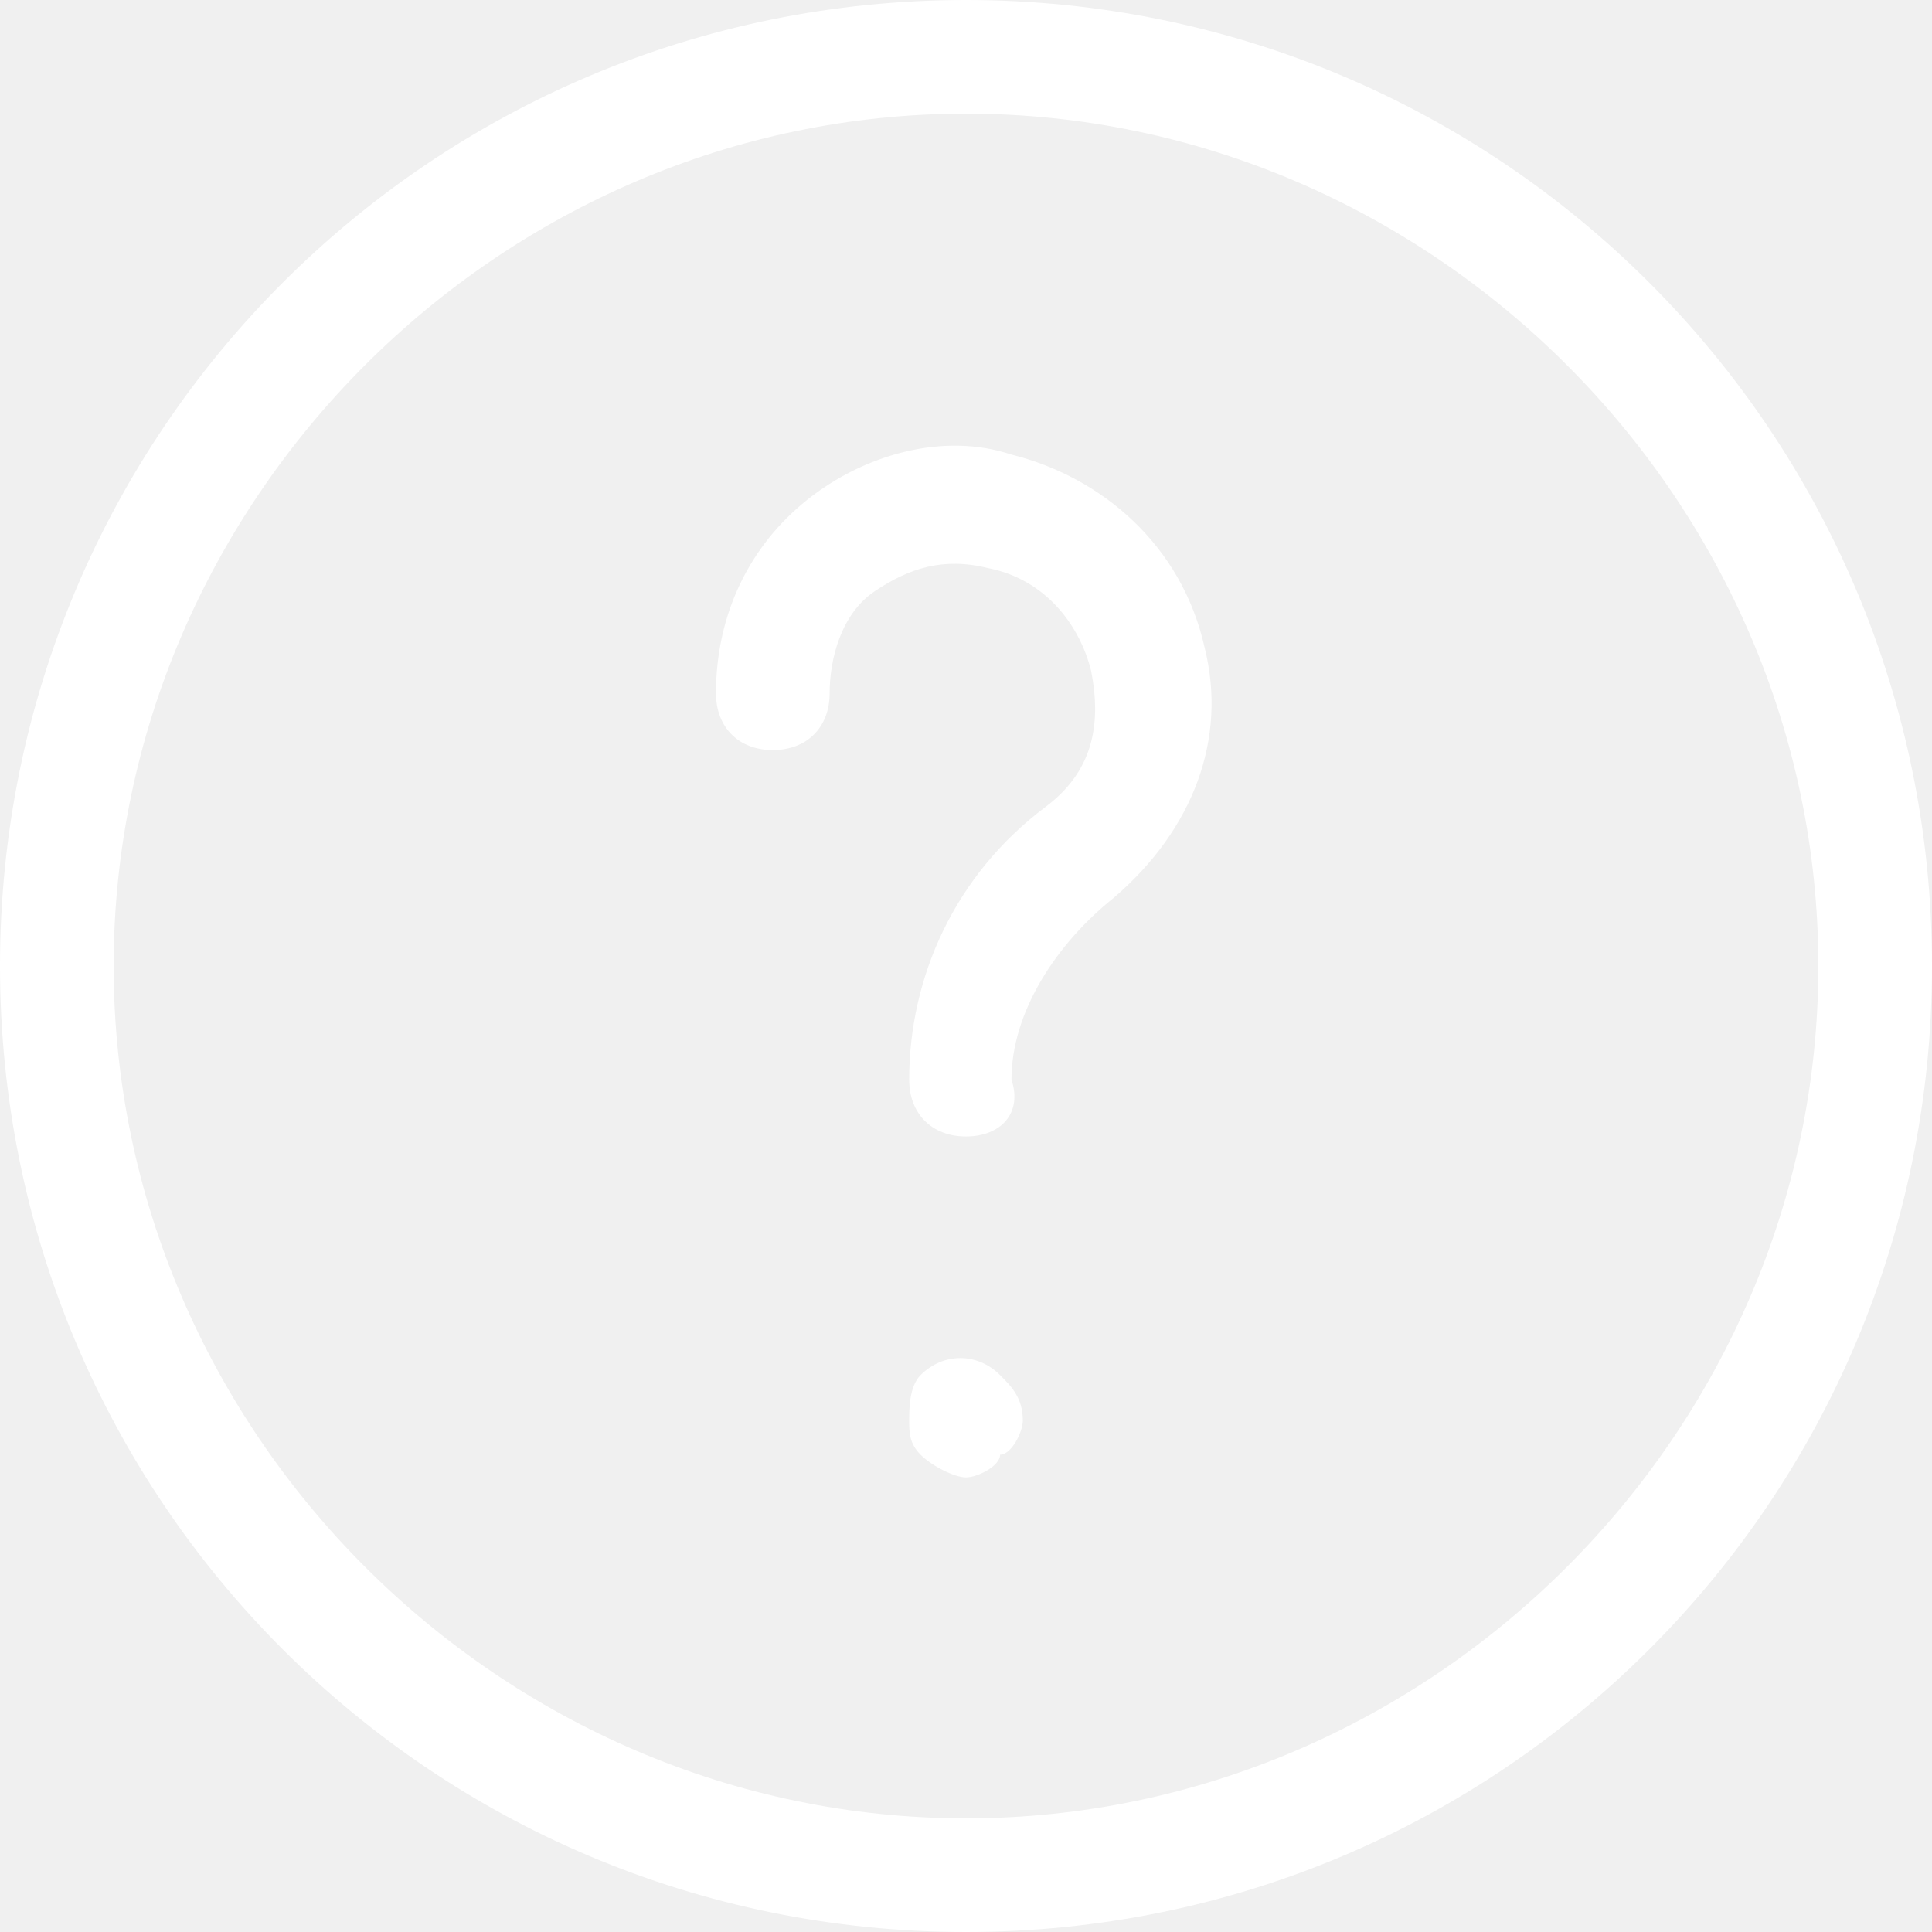
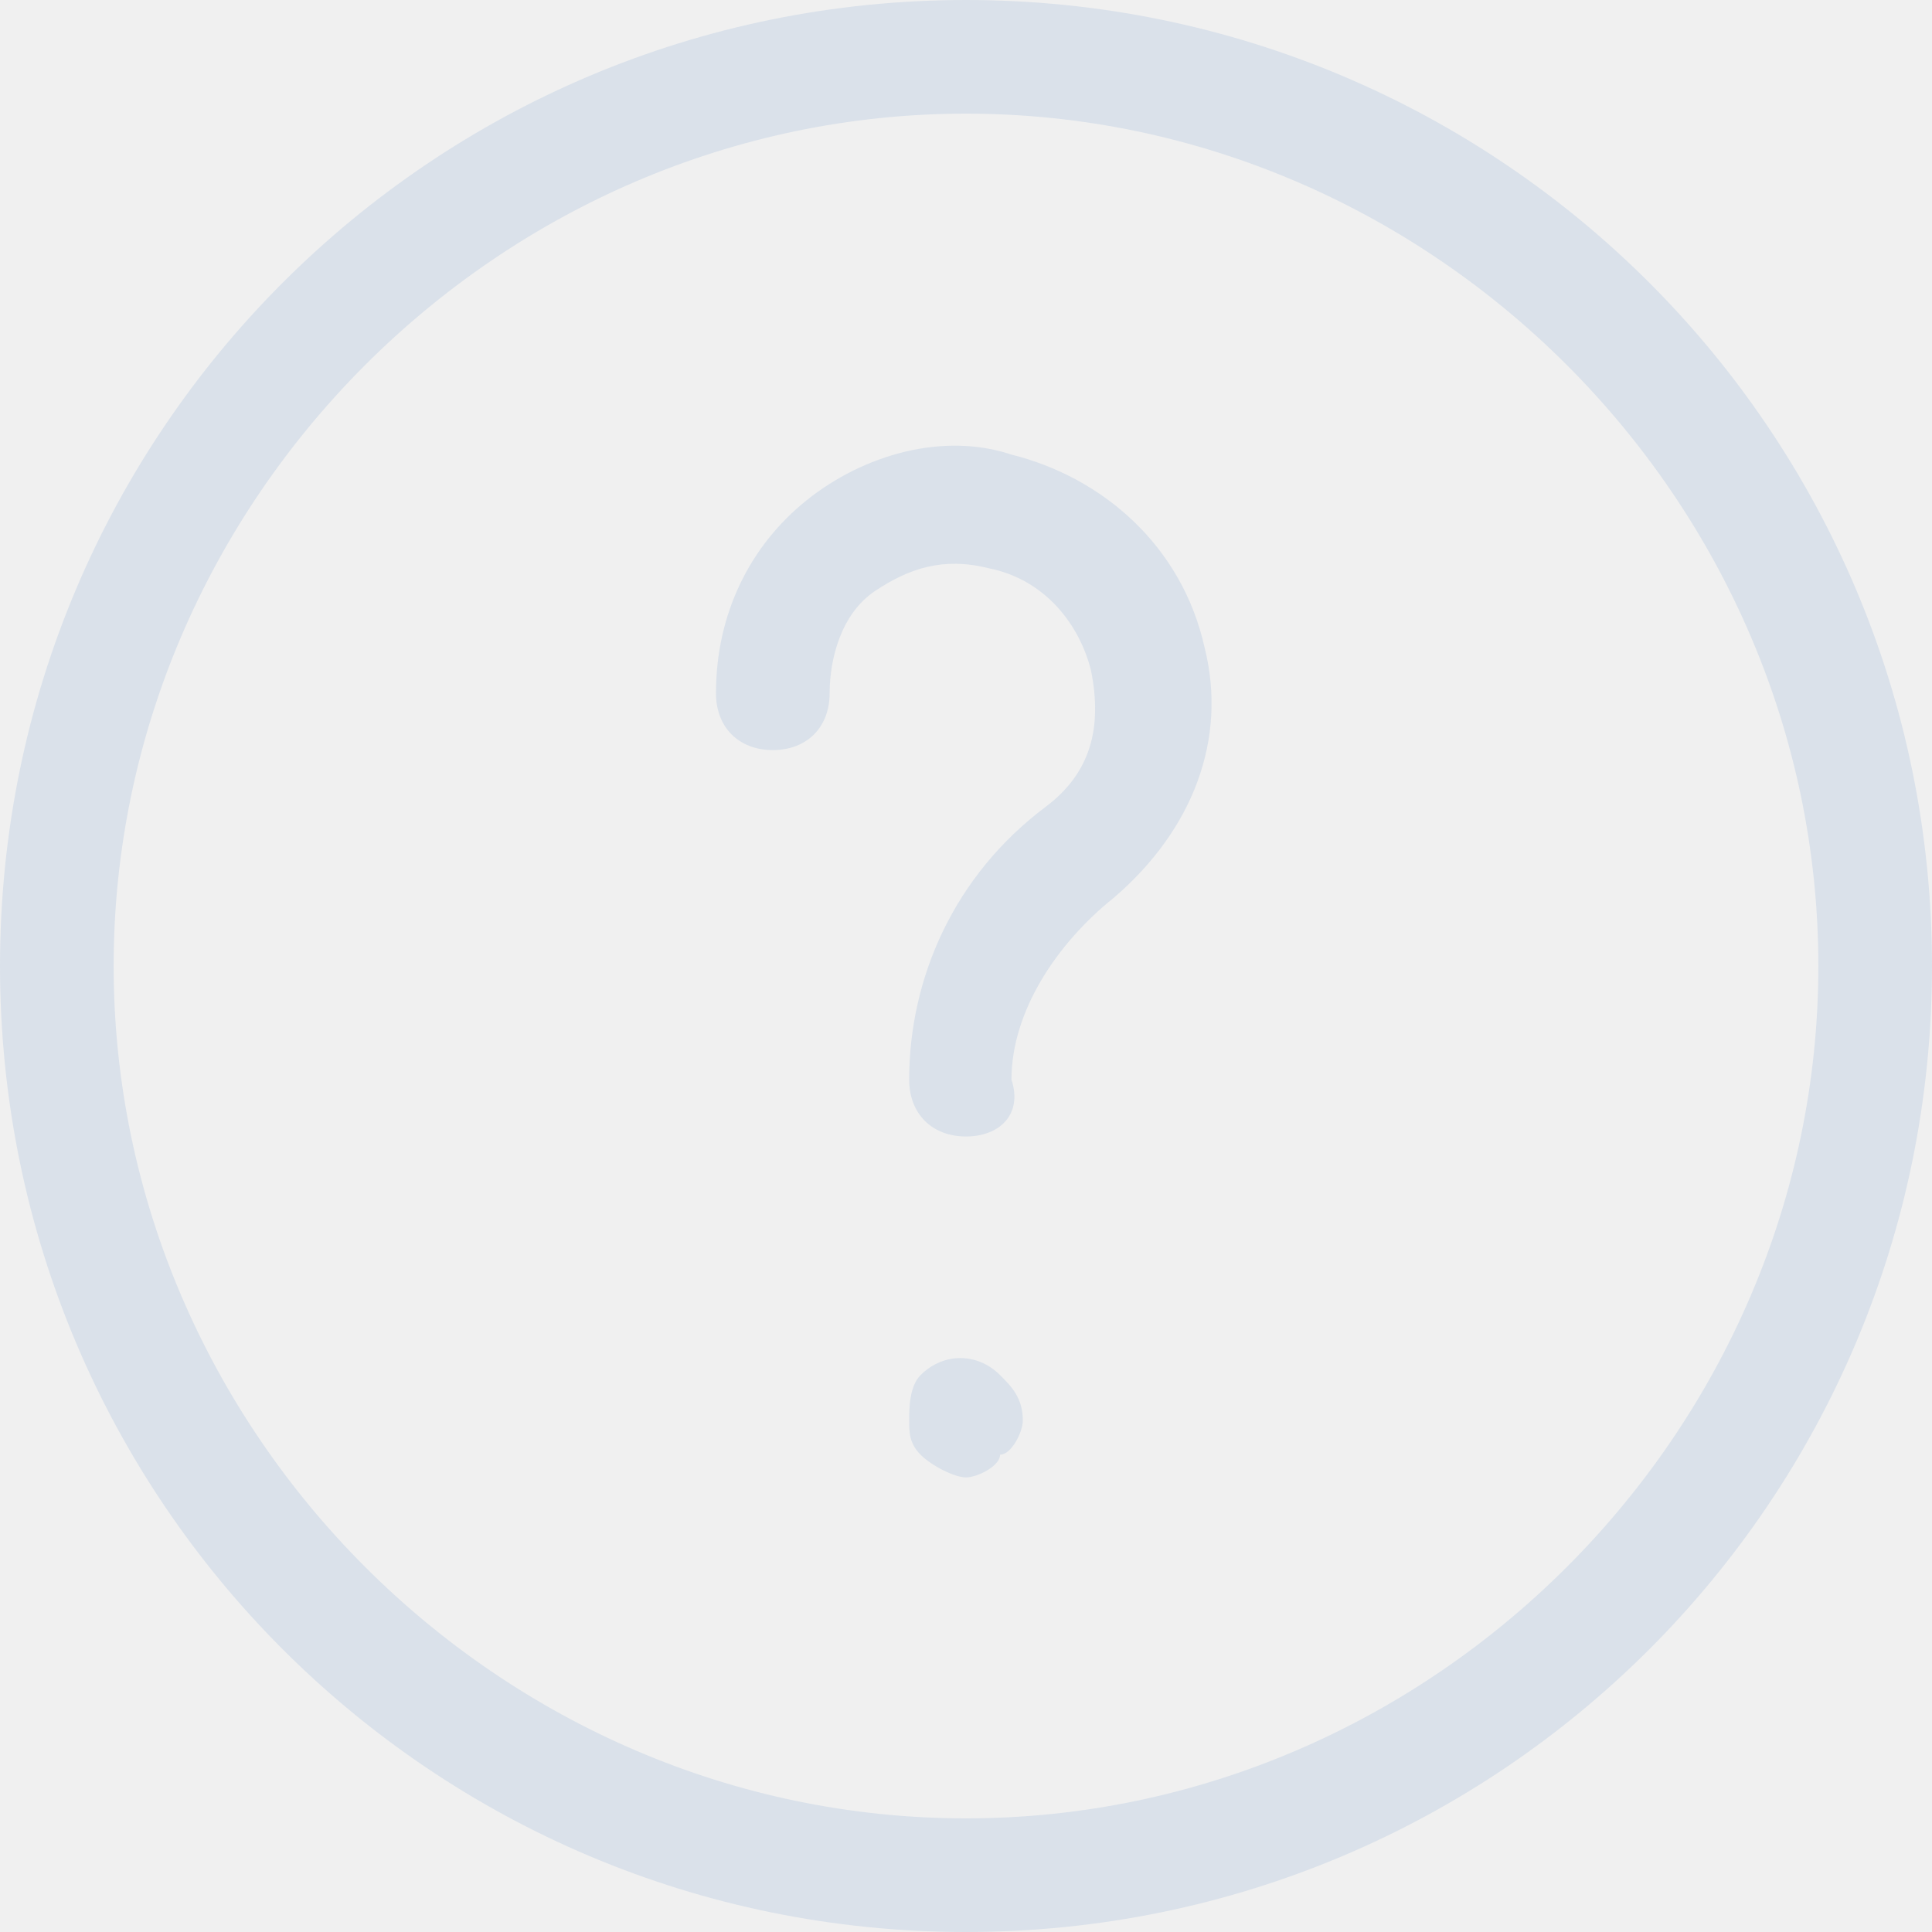
<svg xmlns="http://www.w3.org/2000/svg" version="1.1" viewBox="0 0 295.82 295.82" enable-background="new 0 0 295.82 295.82" width="20px" height="20px" class="">
  <g>
    <g>
      <g>
-         <path d="m154.871,69.605c-10.441-3.48-22.621,0-31.322,6.96-8.701,6.96-13.921,17.401-13.921,29.582 0,5.22 3.48,8.701 8.701,8.701 5.22,0 8.701-3.48 8.701-8.701 0-5.22 1.74-12.181 6.96-15.661 5.22-3.48 10.441-5.22 17.401-3.48 8.701,1.74 13.921,8.701 15.661,15.661 1.74,8.701 0,15.661-6.96,20.882-13.921,10.441-20.882,26.102-20.882,41.763 0,5.22 3.48,8.701 8.701,8.701 5.22,0 8.701-3.48 6.96-8.701 0-10.441 6.96-20.882 15.661-27.842 12.181-10.441 17.401-24.362 13.921-38.283-3.481-15.661-15.661-26.102-29.582-29.582z" data-original="#000000" class="active-path" data-old_color="#ffffff" fill="#ffffff" />
-         <path d="m140.95,210.555c-1.74,1.74-1.74,5.22-1.74,6.96 0,1.74 0,3.48 1.74,5.22 1.74,1.74 5.22,3.48 6.96,3.48 1.74,0 5.22-1.74 5.22-3.48 1.74,0 3.48-3.48 3.48-5.22 0-3.48-1.74-5.22-3.48-6.96-3.48-3.481-8.7-3.481-12.18,0z" data-original="#000000" class="active-path" data-old_color="#ffffff" fill="#ffffff" />
-         <path d="M147.91,0C66.124,0,0,66.124,0,147.91s66.124,147.91,147.91,147.91s147.91-66.124,147.91-147.91S229.696,0,147.91,0z     M147.91,278.419c-71.345,0-130.509-59.164-130.509-130.509S76.565,17.401,147.91,17.401S278.419,76.565,278.419,147.91    S219.255,278.419,147.91,278.419z" data-original="#000000" class="active-path" data-old_color="#ffffff" fill="#ffffff" />
+         <path d="m154.871,69.605c-10.441-3.48-22.621,0-31.322,6.96-8.701,6.96-13.921,17.401-13.921,29.582 0,5.22 3.48,8.701 8.701,8.701 5.22,0 8.701-3.48 8.701-8.701 0-5.22 1.74-12.181 6.96-15.661 5.22-3.48 10.441-5.22 17.401-3.48 8.701,1.74 13.921,8.701 15.661,15.661 1.74,8.701 0,15.661-6.96,20.882-13.921,10.441-20.882,26.102-20.882,41.763 0,5.22 3.48,8.701 8.701,8.701 5.22,0 8.701-3.48 6.96-8.701 0-10.441 6.96-20.882 15.661-27.842 12.181-10.441 17.401-24.362 13.921-38.283-3.481-15.661-15.661-26.102-29.582-29.582z" data-original="#000000" class="active-path" data-old_color="#DAE1EA" fill="#DAE1EA" />
+         <path d="m140.95,210.555c-1.74,1.74-1.74,5.22-1.74,6.96 0,1.74 0,3.48 1.74,5.22 1.74,1.74 5.22,3.48 6.96,3.48 1.74,0 5.22-1.74 5.22-3.48 1.74,0 3.48-3.48 3.48-5.22 0-3.48-1.74-5.22-3.48-6.96-3.48-3.481-8.7-3.481-12.18,0z" data-original="#000000" class="active-path" data-old_color="#DAE1EA" fill="#DAE1EA" />
+         <path d="M147.91,0C66.124,0,0,66.124,0,147.91s66.124,147.91,147.91,147.91s147.91-66.124,147.91-147.91S229.696,0,147.91,0z     M147.91,278.419c-71.345,0-130.509-59.164-130.509-130.509S76.565,17.401,147.91,17.401S278.419,76.565,278.419,147.91    S219.255,278.419,147.91,278.419z" data-original="#000000" class="active-path" data-old_color="#DAE1EA" fill="#DAE1EA" />
      </g>
    </g>
  </g>
</svg>
